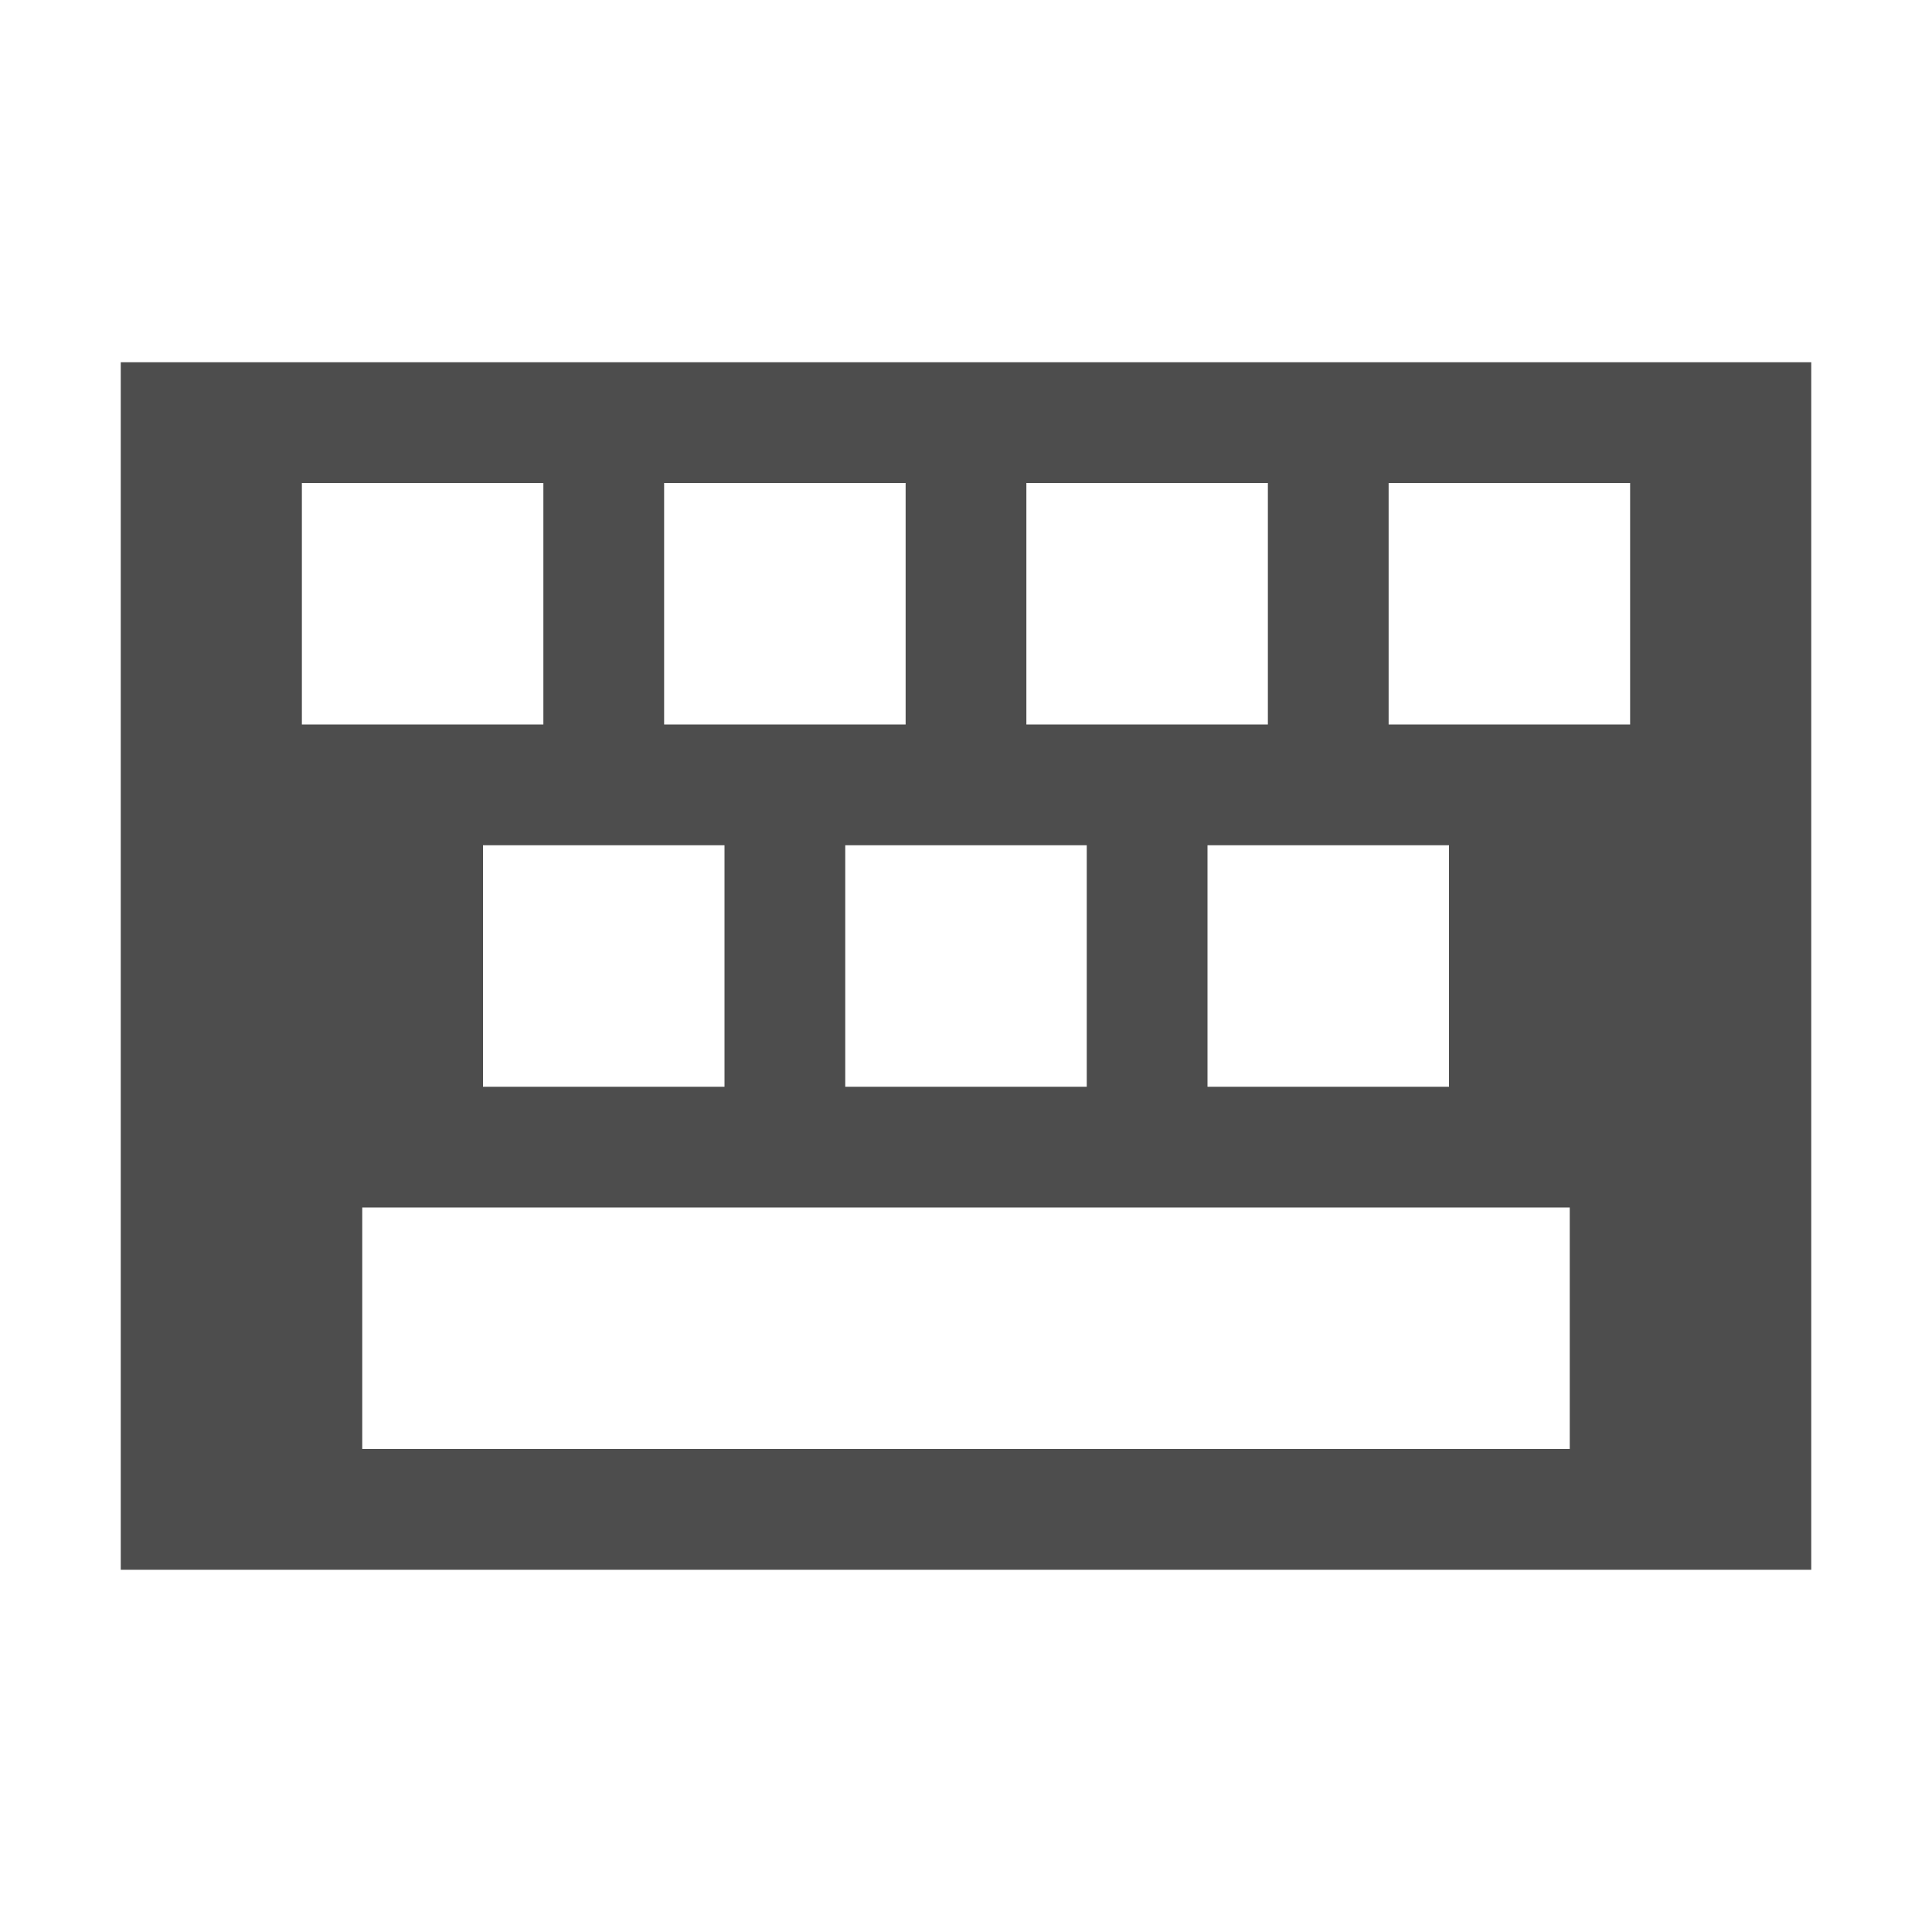
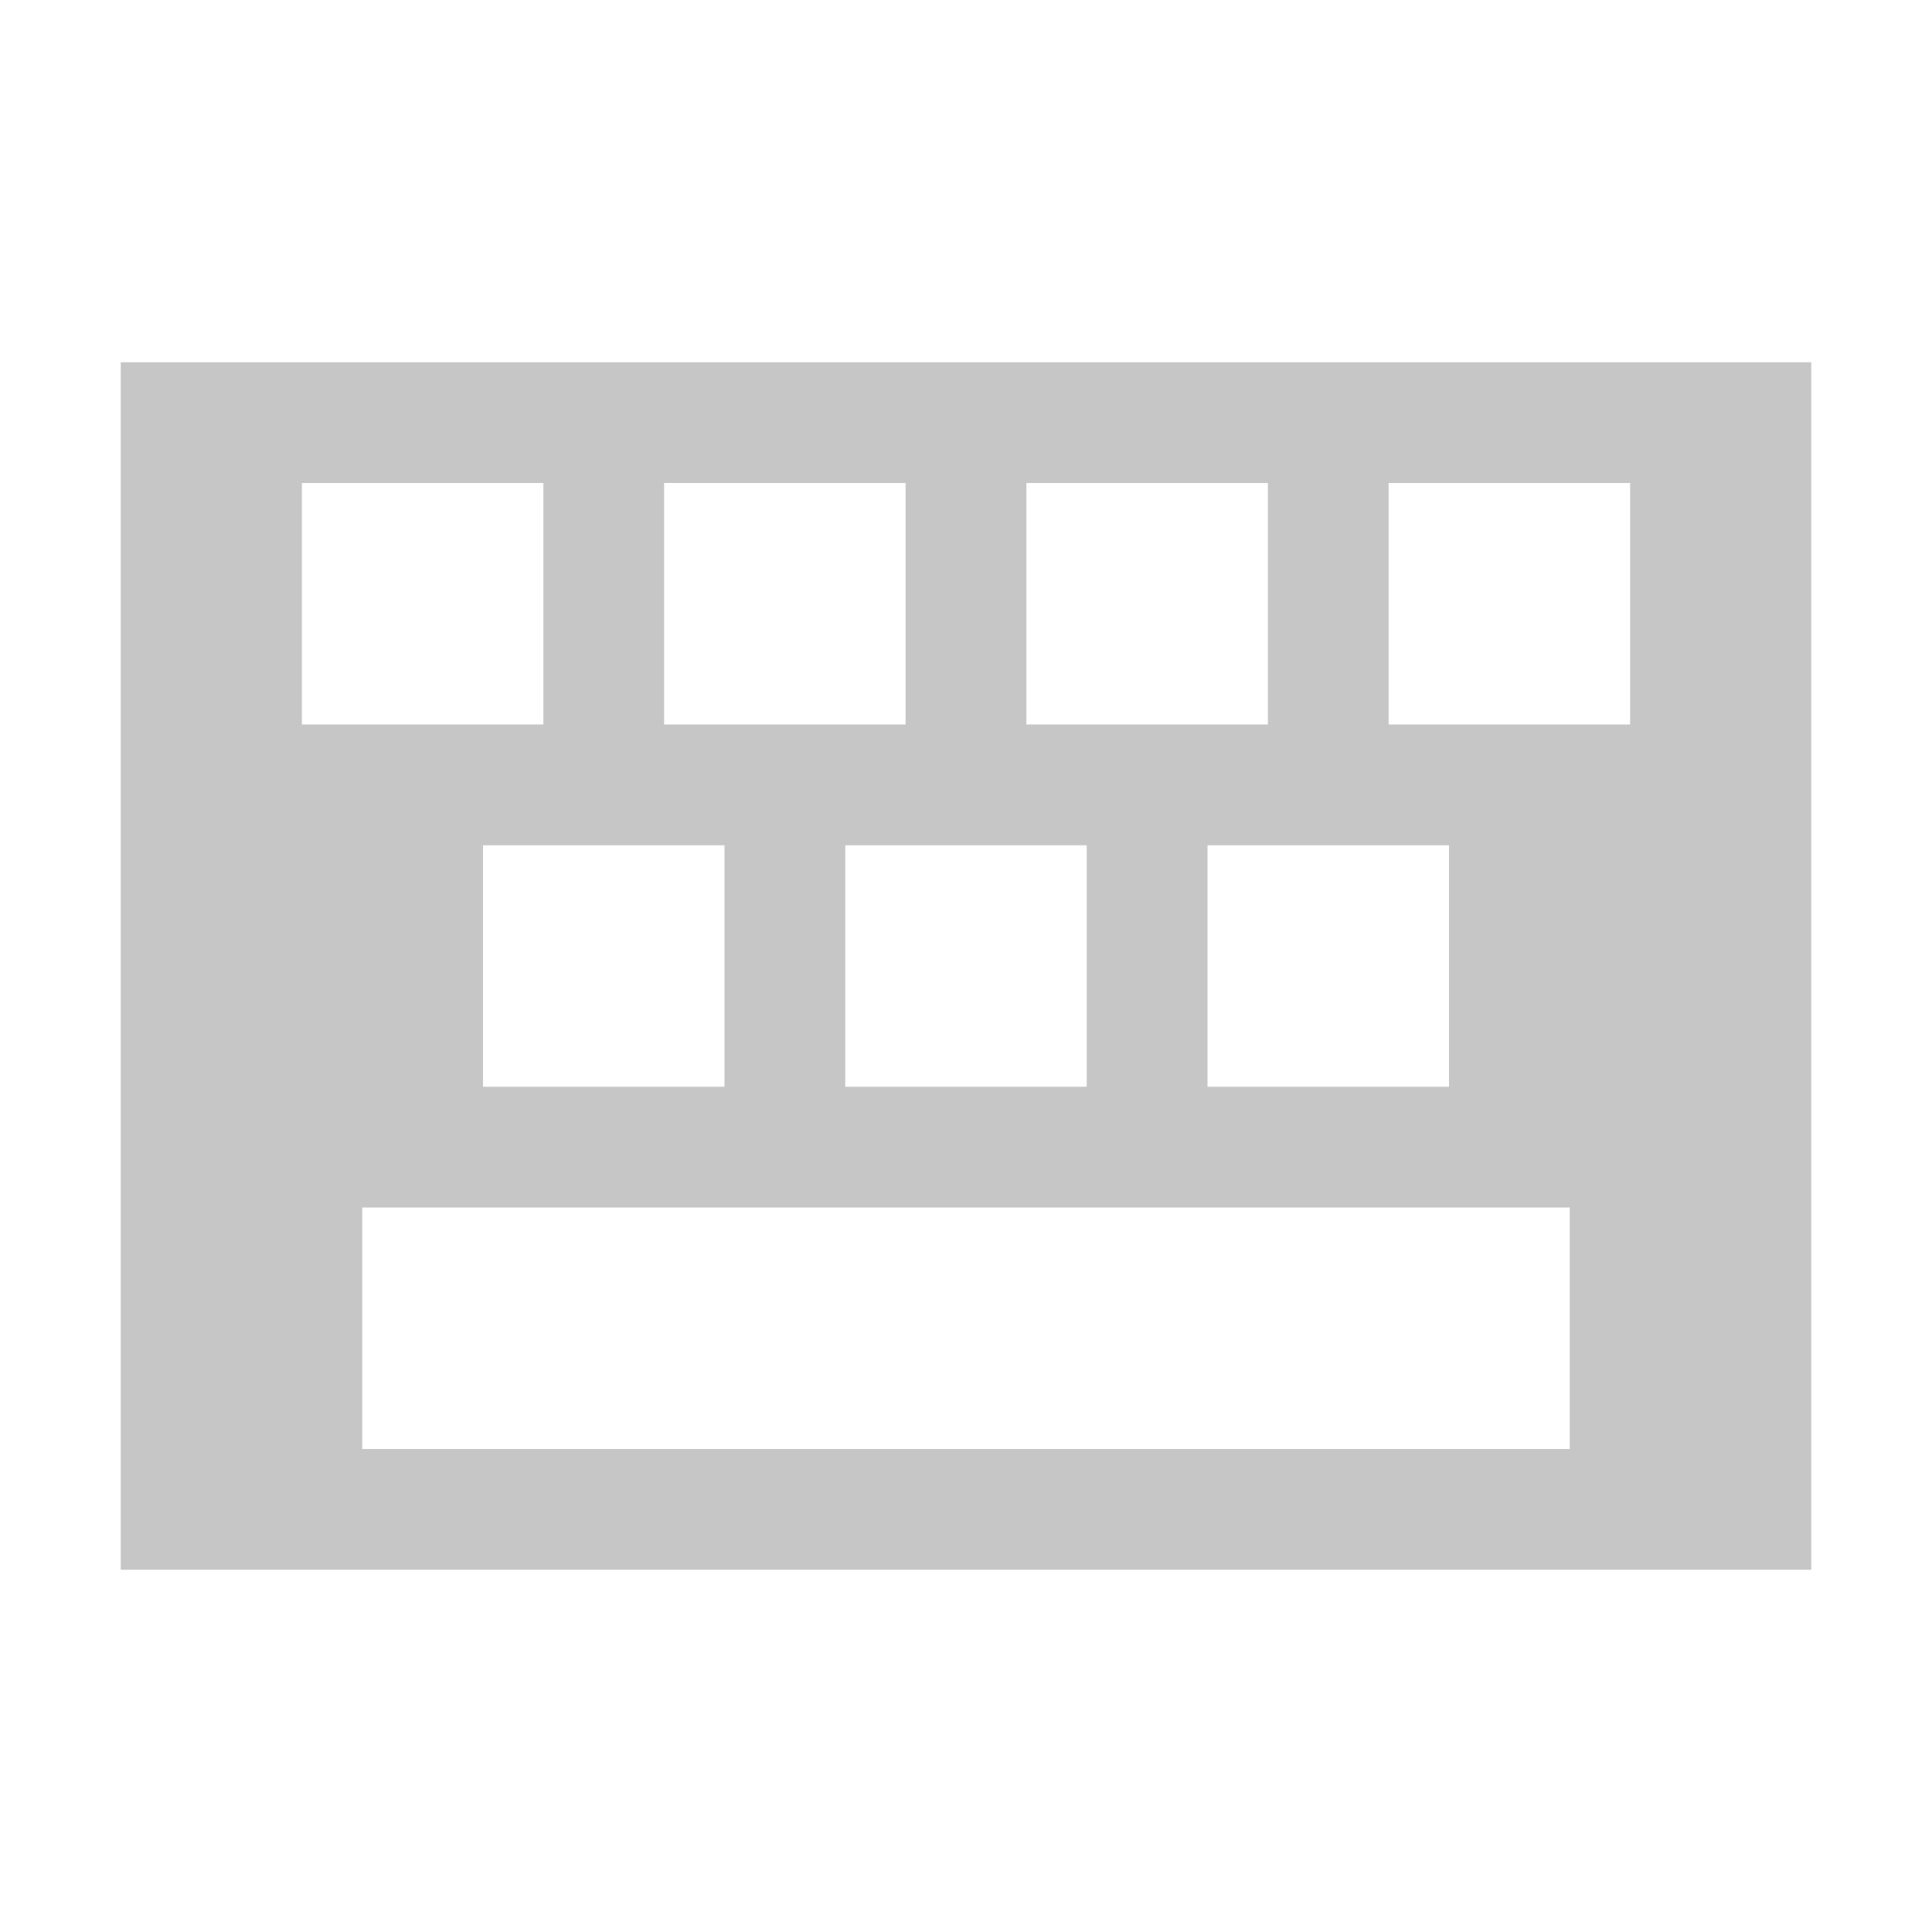
- <svg xmlns="http://www.w3.org/2000/svg" width="32" height="32" viewBox="0 0 32 32" version="1.1" id="svg8">
+ <svg xmlns="http://www.w3.org/2000/svg" id="svg8" version="1.1" viewBox="0 0 32 32" height="32" width="32">
  <defs id="defs2">
-     <marker orient="auto" refY="0.0" refX="0.0" id="Arrow1Lend" style="overflow:visible;">
-       <path id="path921" d="M 0.0,0.0 L 5.0,-5.0 L -12.5,0.0 L 5.0,5.0 L 0.0,0.0 z " style="fill-rule:evenodd;stroke:#000000;stroke-width:1.0pt;" transform="scale(0.8) rotate(180) translate(12.5,0)" />
+     <marker style="overflow:visible;" id="Arrow1Lend" refX="0.0" refY="0.0" orient="auto">
+       <path transform="scale(0.8) rotate(180) translate(12.5,0)" style="fill-rule:evenodd;stroke:#000000;stroke-width:1.0pt;" d="M 0.0,0.0 L 5.0,-5.0 L -12.5,0.0 L 5.0,5.0 L 0.0,0.0 z " id="path921" />
    </marker>
  </defs>
-   <g id="layer1" transform="translate(0,-288.5333)">
-     <path style="fill:#4d4d4d;fill-opacity:1;stroke:none;stroke-width:2.86;stroke-miterlimit:4;stroke-dasharray:17.162, 2.86;stroke-dashoffset:2.7;stroke-opacity:1" d="M 2,6 V 26 H 30 V 6 Z m 3,2 h 4 v 4 H 5 Z m 6,0 h 4 v 4 h -4 z m 6,0 h 4 v 4 h -4 z m 6,0 h 4 v 4 H 23 Z M 8,14 h 4 v 4 H 8 Z m 6,0 h 4 v 4 h -4 z m 6,0 h 4 v 4 H 20 Z M 6,20 h 20 v 4 H 6 Z" transform="translate(0,288.5333)" id="rect1057" />
+   <g transform="translate(0,-288.5333)" id="layer1">
+     <path id="rect1057" transform="translate(0,288.5333)" d="M 2,6 V 26 H 30 V 6 Z m 3,2 h 4 v 4 H 5 Z m 6,0 h 4 v 4 h -4 z m 6,0 h 4 v 4 h -4 z m 6,0 h 4 v 4 H 23 Z M 8,14 h 4 v 4 H 8 Z m 6,0 h 4 v 4 h -4 z m 6,0 h 4 v 4 H 20 Z M 6,20 h 20 v 4 H 6 Z" style="fill:#c6c6c7;fill-opacity:1;stroke:none;stroke-width:2.86;stroke-miterlimit:4;stroke-dasharray:17.162, 2.86;stroke-dashoffset:2.7;stroke-opacity:1" />
  </g>
</svg>
